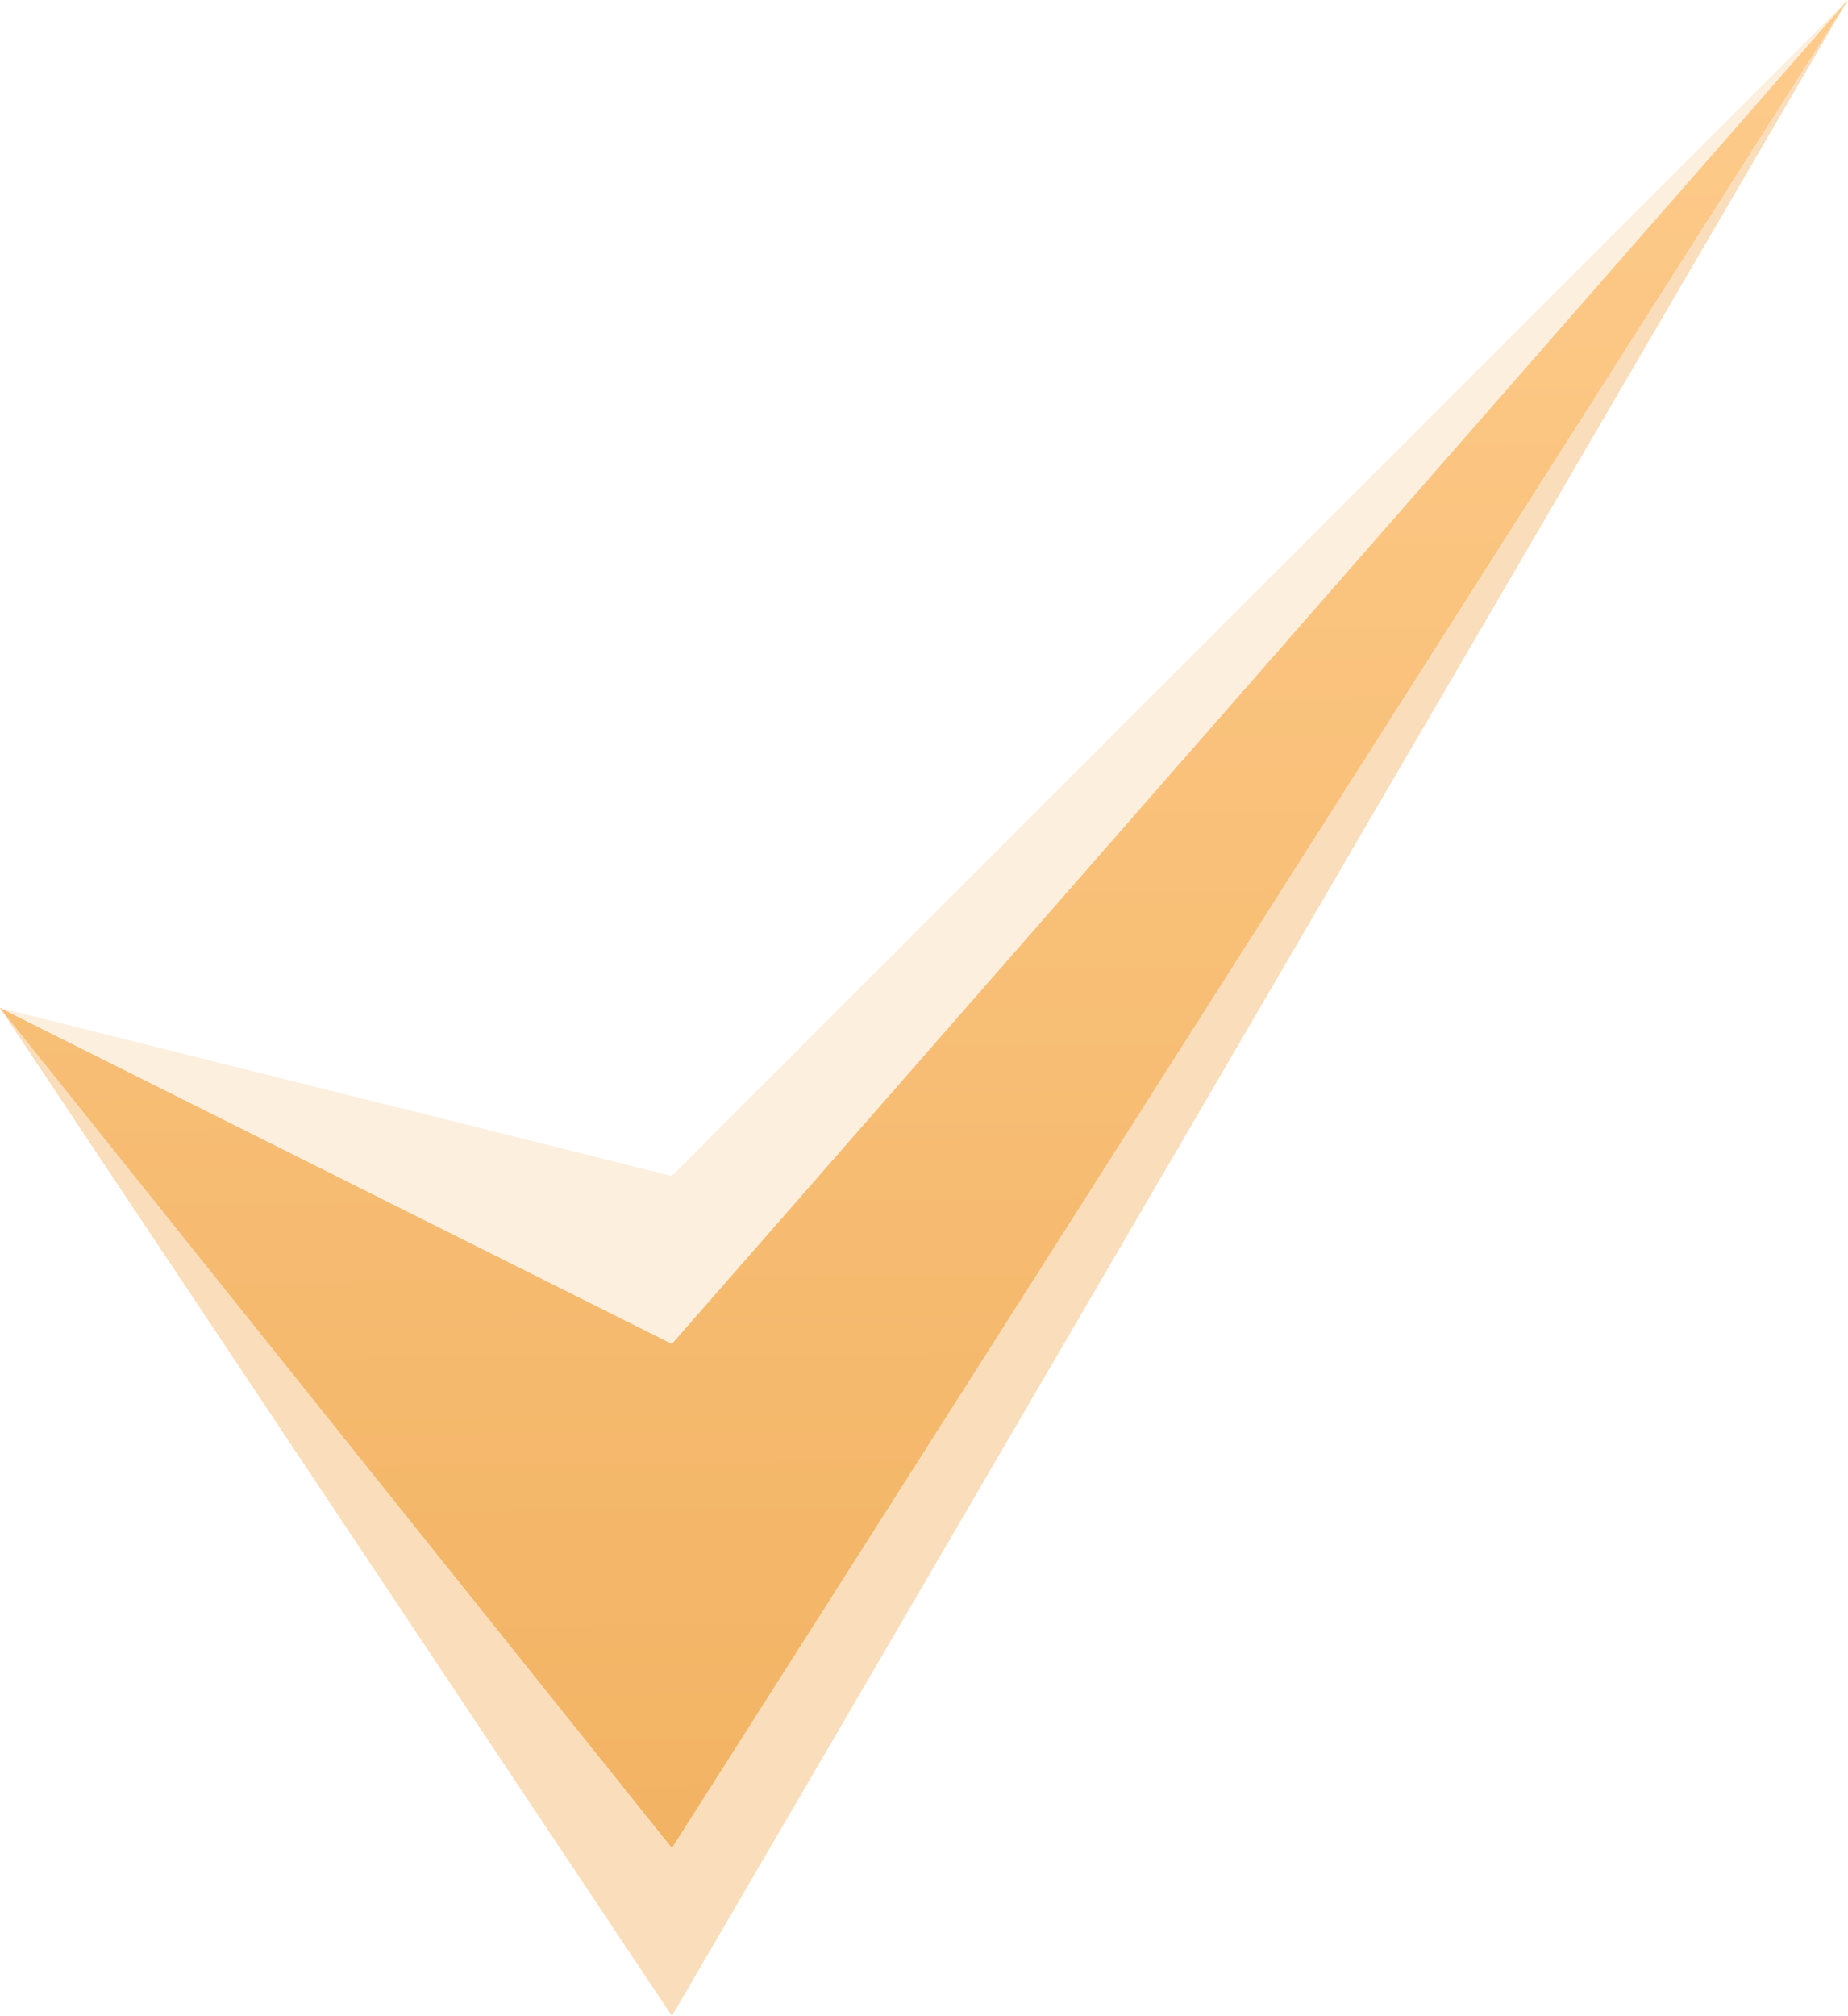
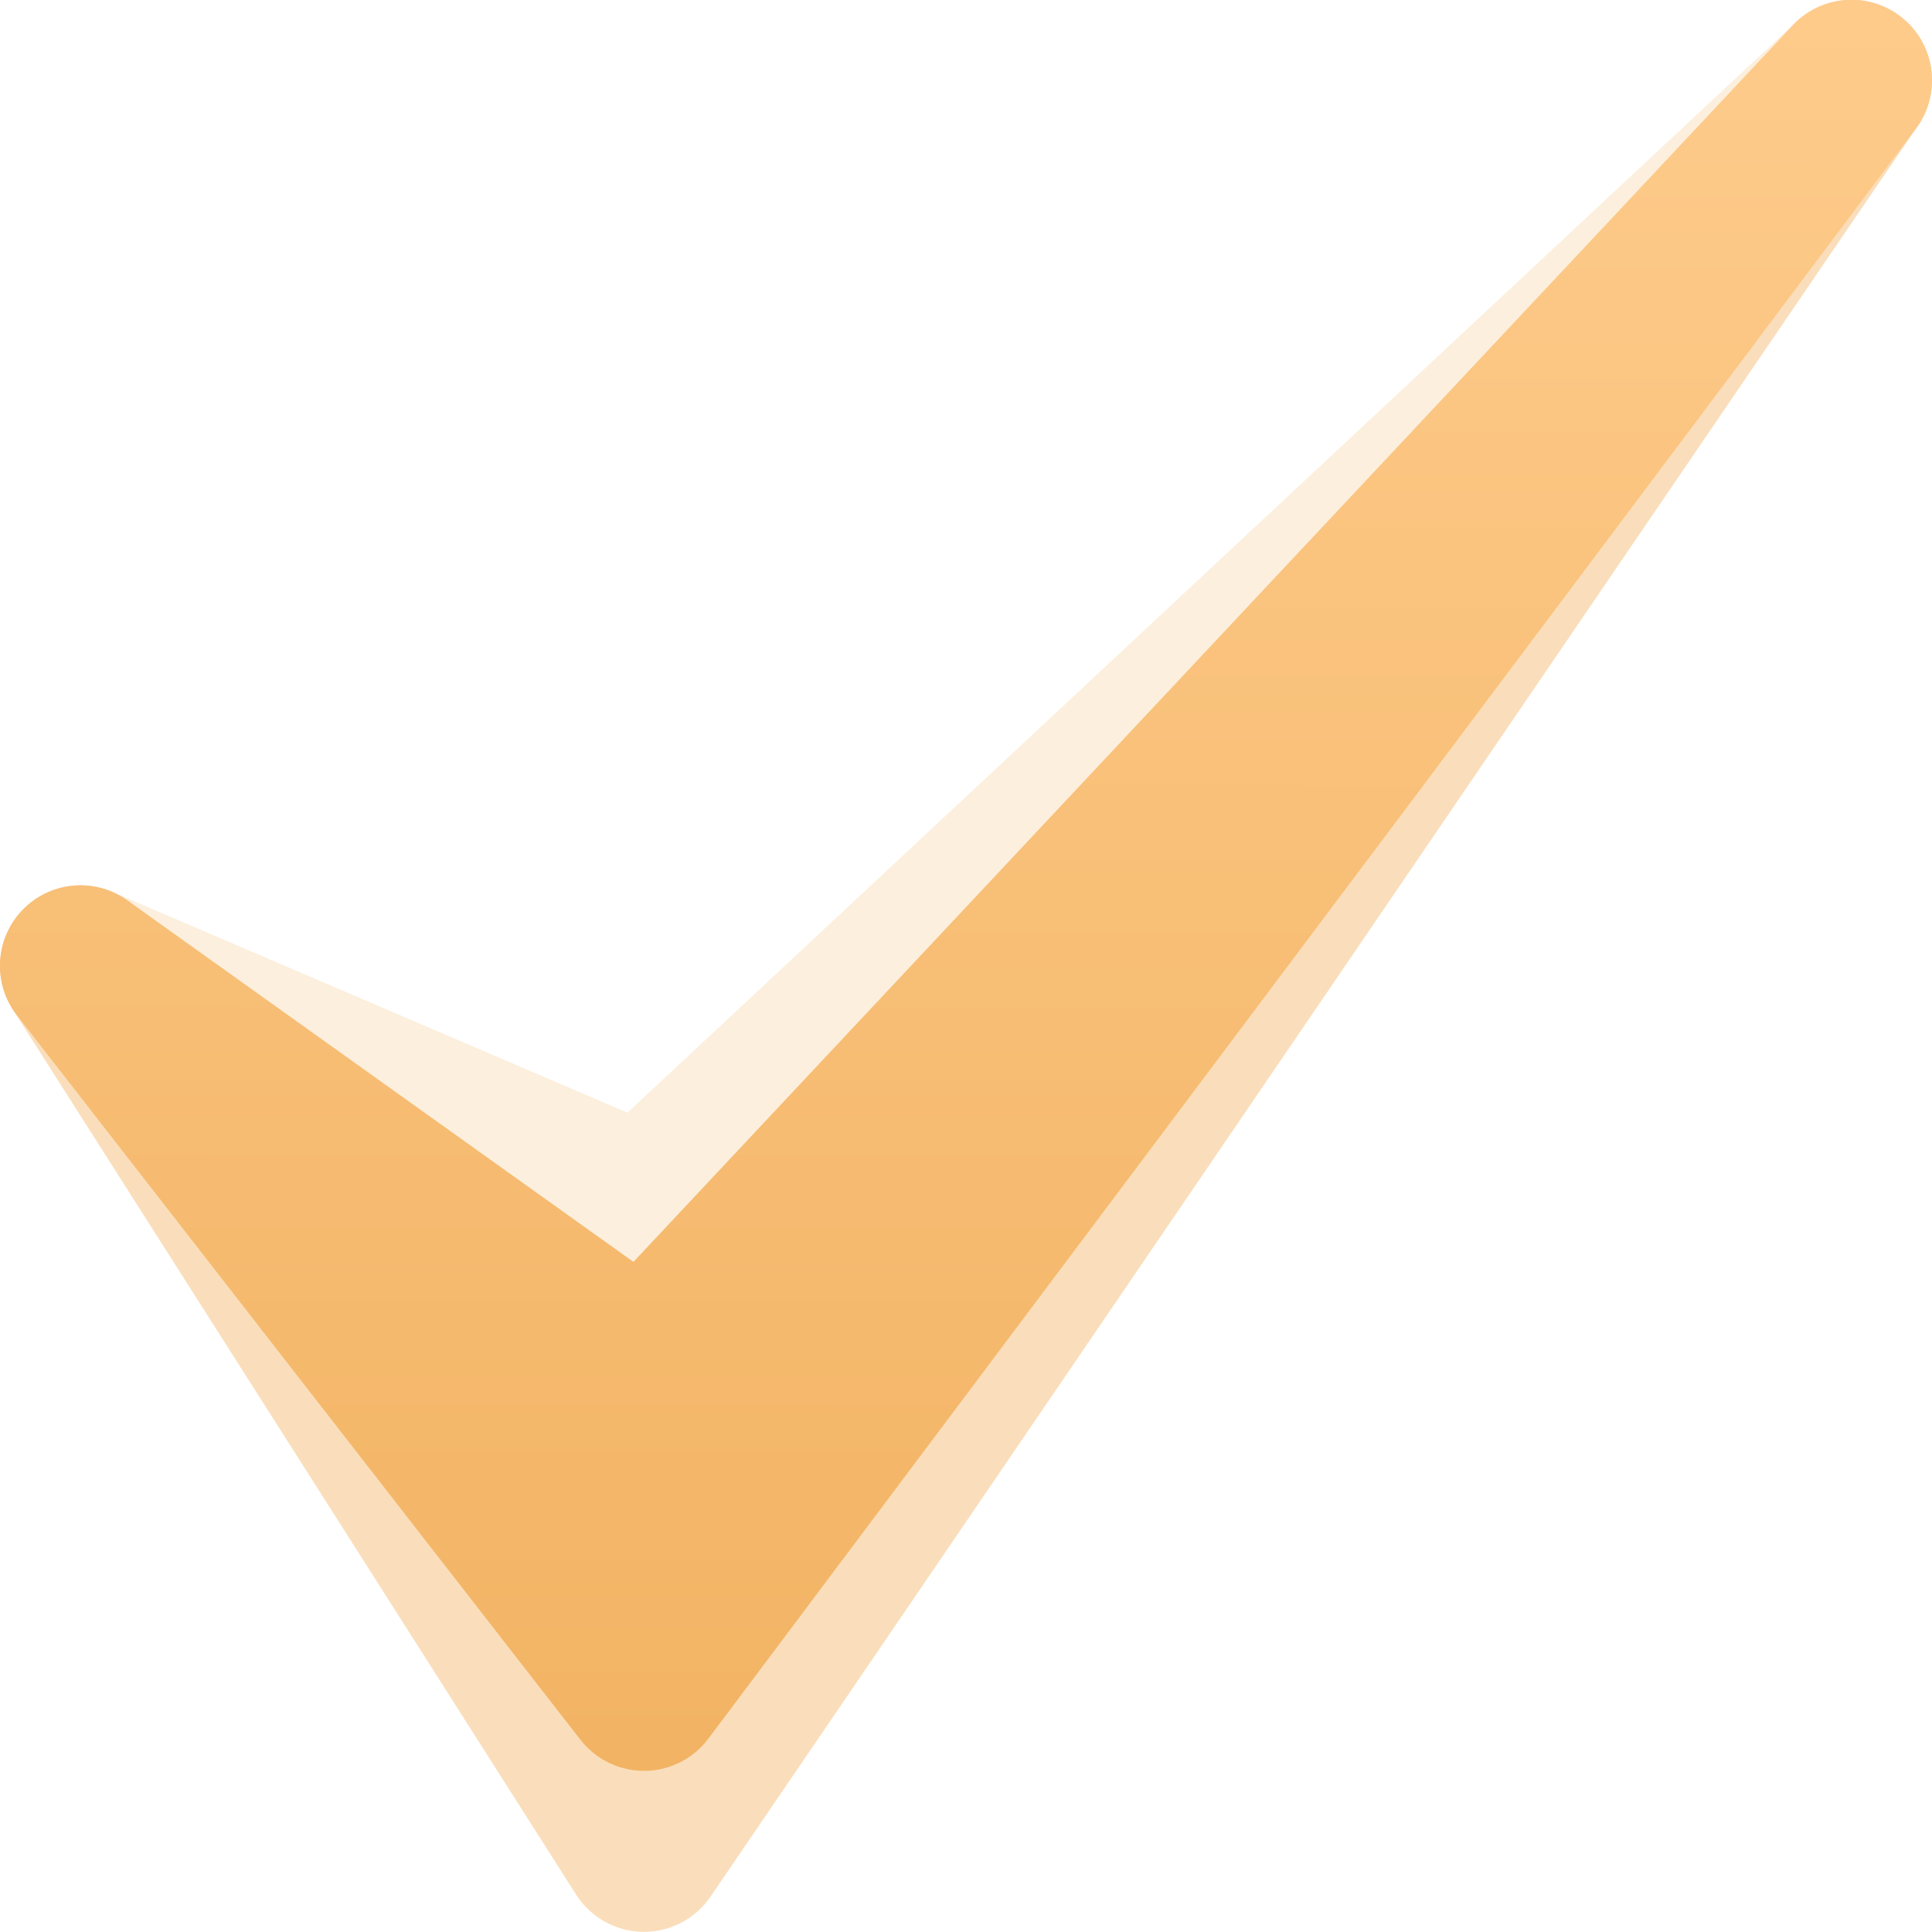
- <svg xmlns="http://www.w3.org/2000/svg" xmlns:xlink="http://www.w3.org/1999/xlink" width="11" height="12" id="svg2" version="1.1">
+ <svg xmlns="http://www.w3.org/2000/svg" xmlns:xlink="http://www.w3.org/1999/xlink" width="11.999" height="12" id="svg2" version="1.1">
  <defs id="defs4">
    <linearGradient id="linearGradient3755">
      <stop style="stop-color:#f2b363;stop-opacity:1;" offset="0" id="stop3757" />
      <stop style="stop-color:#fecb8b;stop-opacity:1;" offset="1" id="stop3759" />
    </linearGradient>
-     <linearGradient xlink:href="#linearGradient3755" id="linearGradient3761" x1="11.869" y1="1051.35" x2="11.774" y2="1040.364" gradientUnits="userSpaceOnUse" />
    <linearGradient xlink:href="#linearGradient3755-6" id="linearGradient3761-7" x1="11.869" y1="1051.35" x2="11.9" y2="1039.291" gradientUnits="userSpaceOnUse" />
    <linearGradient id="linearGradient3755-6">
      <stop style="stop-color:#f2b363;stop-opacity:1;" offset="0" id="stop3757-0" />
      <stop style="stop-color:#fecb8b;stop-opacity:1;" offset="1" id="stop3759-9" />
    </linearGradient>
    <linearGradient xlink:href="#linearGradient3755-2" id="linearGradient3761-3" x1="11.869" y1="1051.35" x2="11.774" y2="1040.364" gradientUnits="userSpaceOnUse" />
    <linearGradient id="linearGradient3755-2">
      <stop style="stop-color:#f2b363;stop-opacity:1;" offset="0" id="stop3757-3" />
      <stop style="stop-color:#fecb8b;stop-opacity:1;" offset="1" id="stop3759-5" />
    </linearGradient>
+     <linearGradient xlink:href="#linearGradient3755-2" id="linearGradient4154" x1="12.974" y1="1051.447" x2="12.978" y2="1040.43" gradientUnits="userSpaceOnUse" />
+     <linearGradient xlink:href="#linearGradient3755-2" id="linearGradient4162" x1="12.974" y1="1051.447" x2="12.978" y2="1040.43" gradientUnits="userSpaceOnUse" />
  </defs>
-   <g id="layer1" transform="translate(0,-1040.362)">
-     <path style="fill:#f9dab2;fill-opacity:0.439;stroke:none" d="m 0,1046.362 4,4 7,-10 -7,7 z" id="path2985-8" />
-     <path style="fill:#f3b565;fill-opacity:0.439;stroke:none" d="m 0,1046.362 4,6 7,-12 -7.095,9.6 z" id="path2985-6" />
-     <path style="fill:url(#linearGradient3761);fill-opacity:1;stroke:none" d="m 0,1046.362 4,5 7,-11 -7,8 z" id="path2985" />
+   <g id="layer1" transform="translate(-1.3228303e-4,-1040.363)">
+     <path style="fill:none;fill-opacity:0.439;stroke:#f9dab2;stroke-linejoin:round;stroke-opacity:0.439" d="m 0.5,1046.362 3.5,4 7.5,-9.5 -7.5,7 z" id="path2985-8" />
+     <path style="fill:none;fill-opacity:0.439;stroke:#f3b565;stroke-linecap:round;stroke-linejoin:round;stroke-opacity:0.439" d="m 0.5,1046.362 3.5,5.5 7.5,-11 -7.595,9.1 z" id="path2985-6" />
+     <path style="fill:url(#linearGradient4154);fill-opacity:1;stroke:url(#linearGradient4162);stroke-linecap:round;stroke-linejoin:round;stroke-opacity:1" d="m 0.5,1046.362 3.5,4.5 7.5,-10 -7.5,8 z" id="path2985" />
  </g>
</svg>
